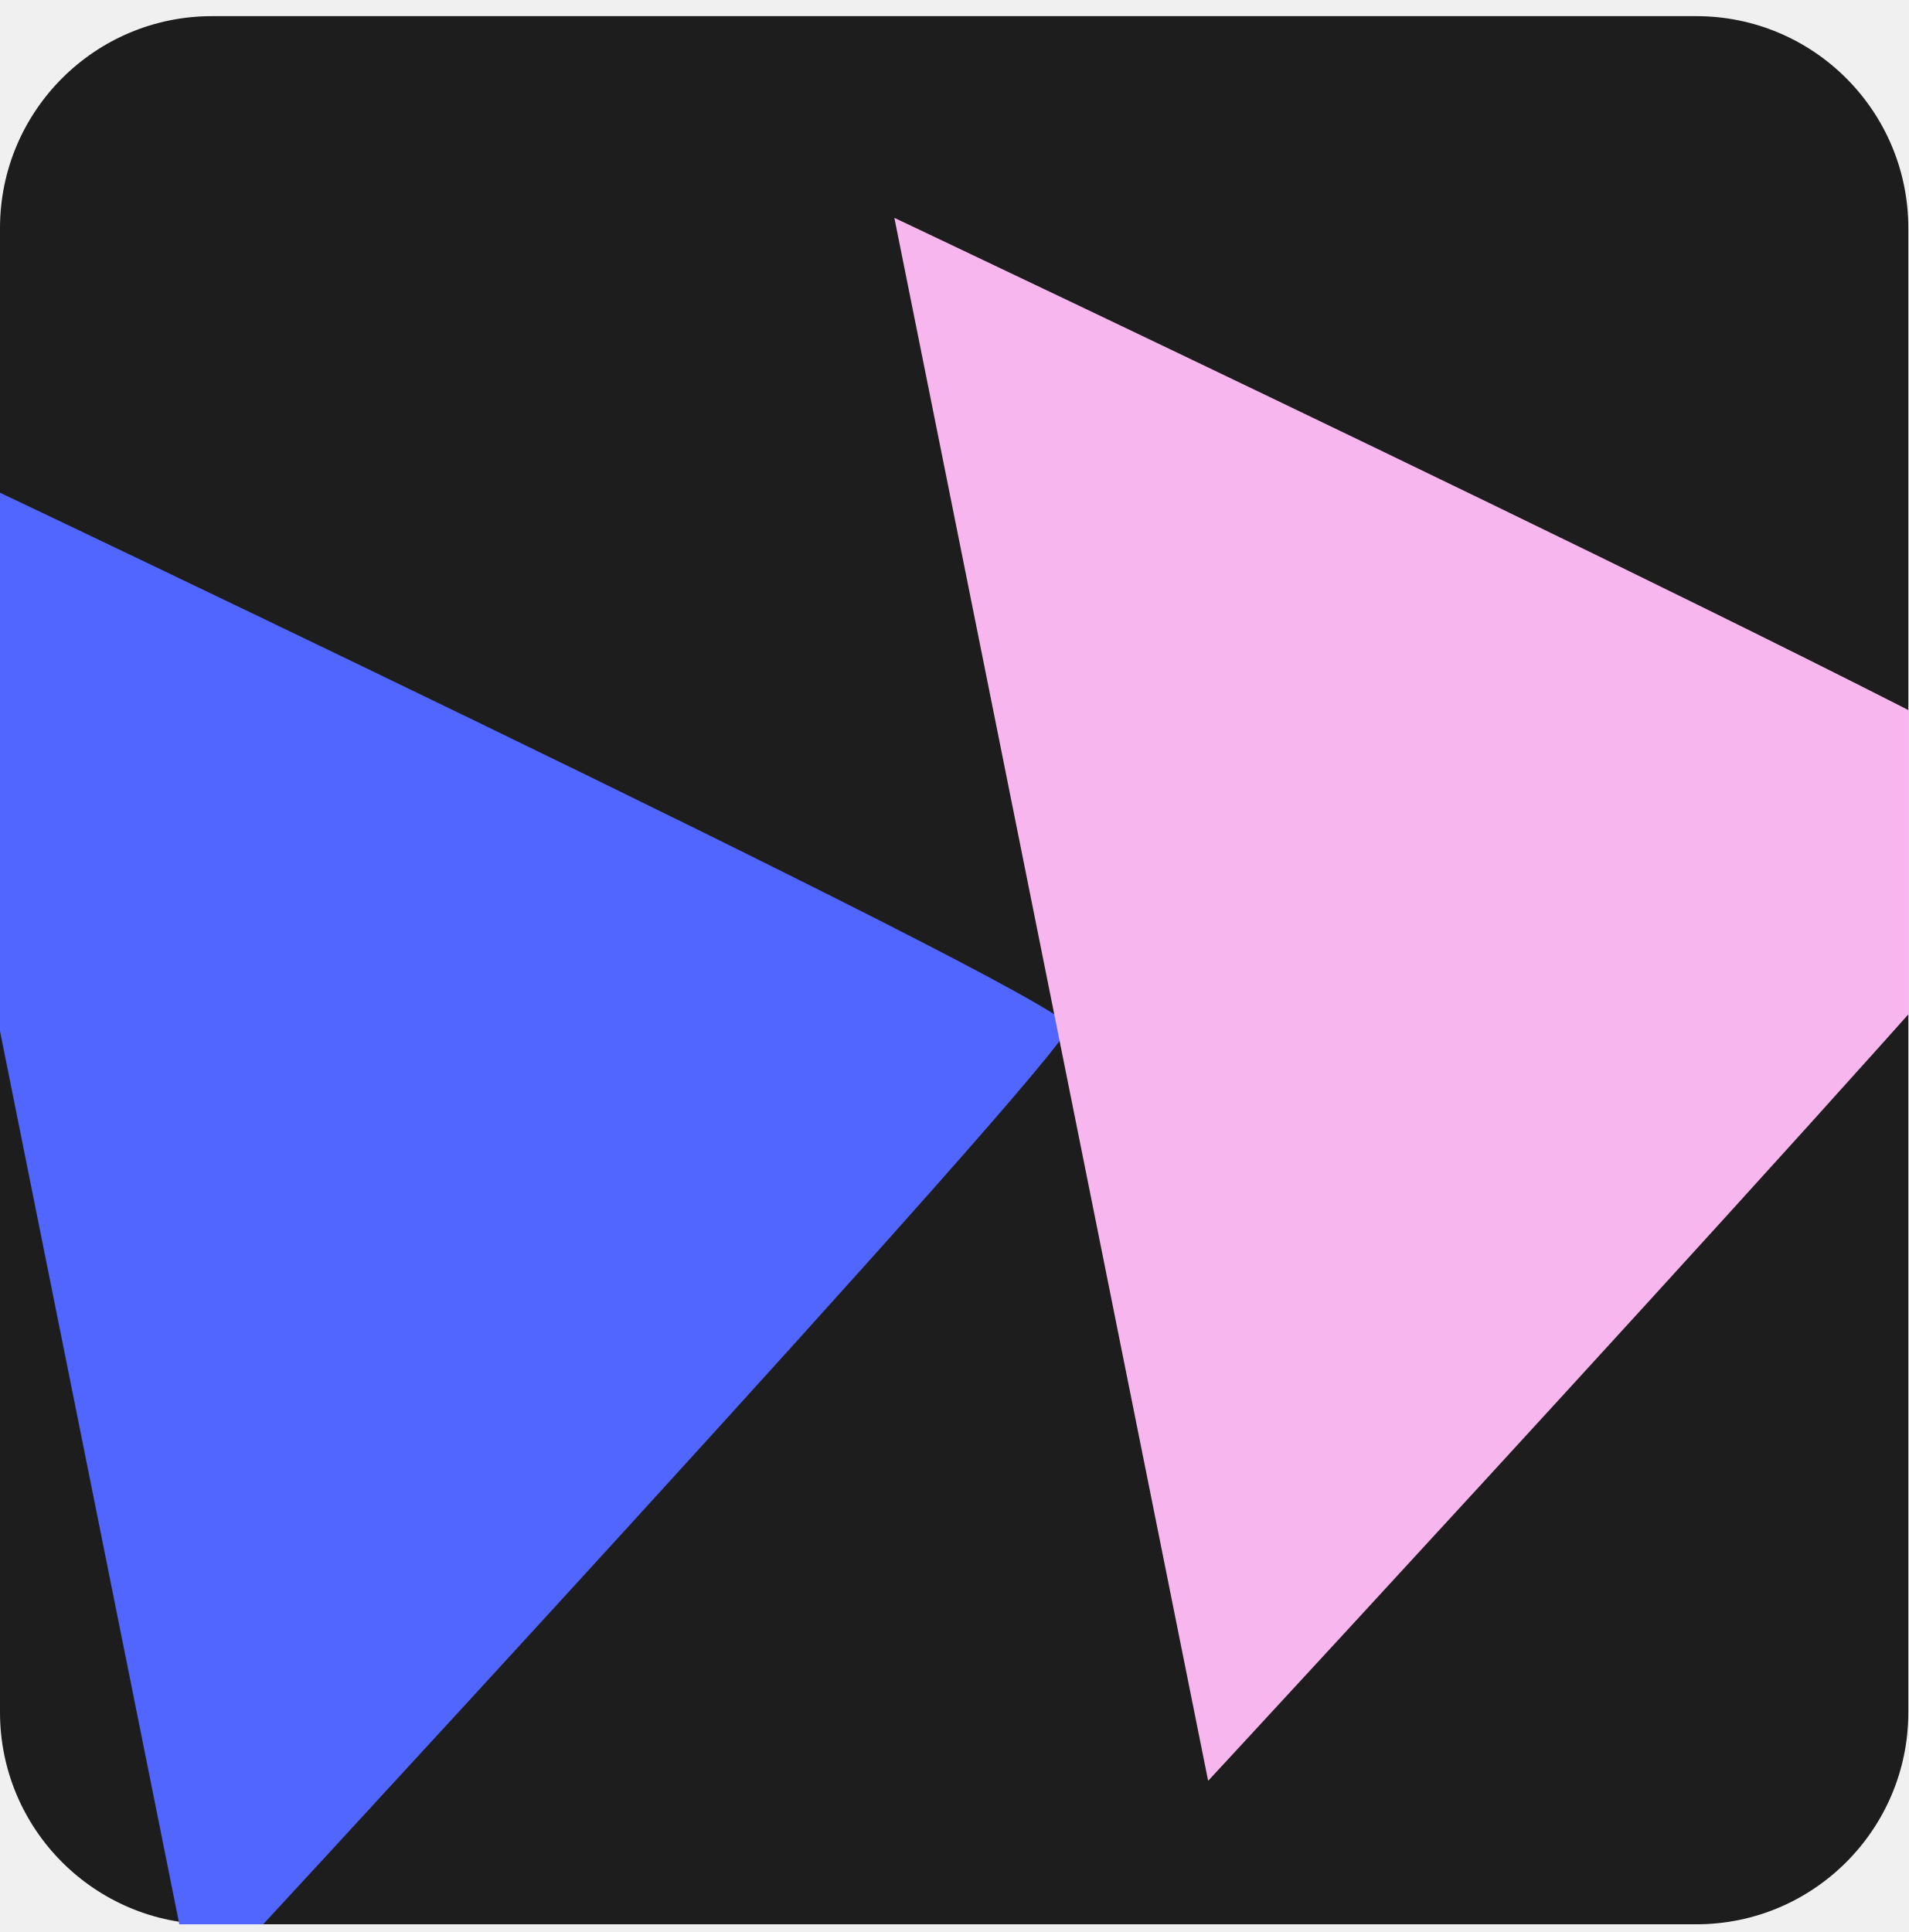
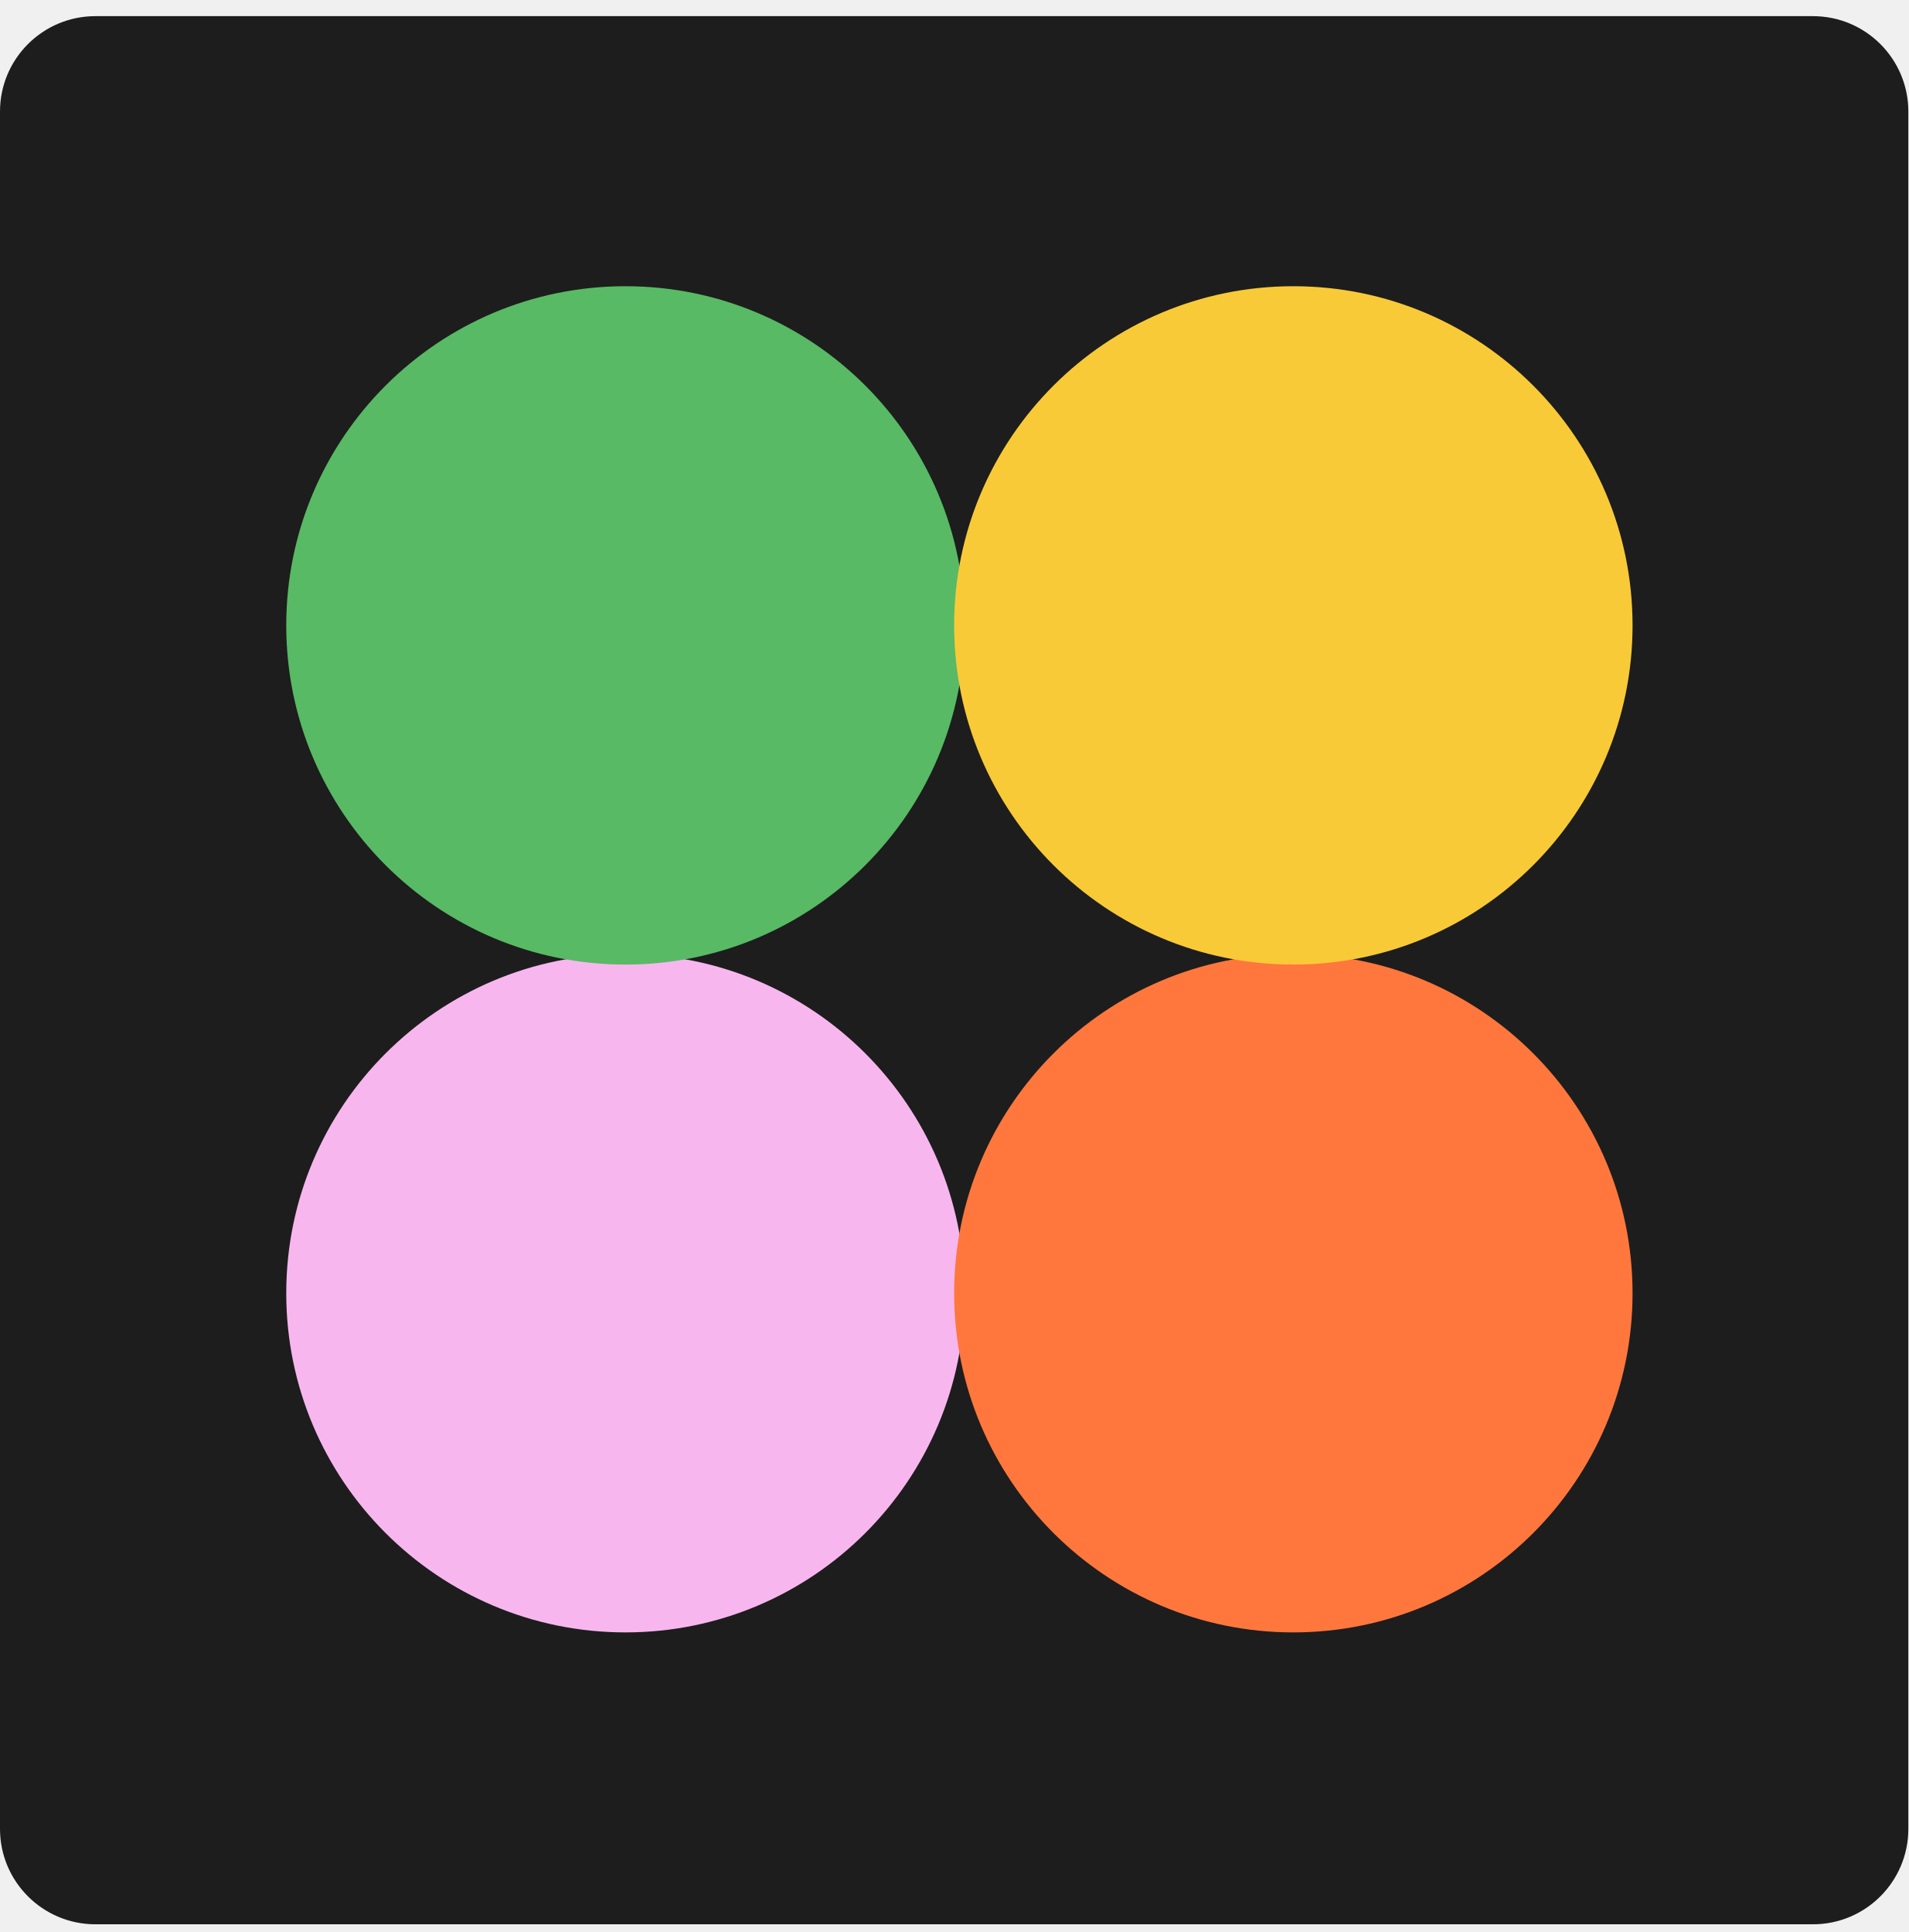
<svg xmlns="http://www.w3.org/2000/svg" width="80" height="81" viewBox="0 0 80 81" fill="none">
-   <g clip-path="url(#clip0_6240_21498)">
-     <rect y="0.677" width="80" height="80" rx="8.889" fill="#1D1D1D" />
-     <path d="M44.804 43.027C44.796 41.855 -5.009 18.275 -5.009 18.275L8.145 83.803C8.145 83.803 44.811 44.199 44.804 43.027Z" fill="#5166FF" />
-     <path d="M87.306 33.886C87.298 32.715 37.493 9.134 37.493 9.134L50.647 74.662C50.647 74.662 87.313 35.058 87.306 33.886Z" fill="#F8B6EF" />
+   <g clip-path="url(#clip0_6247_21514)">
+     <rect y="0.677" width="80" height="80" fill="#1D1D1D" />
+     <circle cx="26.22" cy="54.219" r="14.22" fill="#F8B6EF" />
+     <circle cx="26.22" cy="26.22" r="14.22" fill="#58BA64" />
+     <circle cx="54.219" cy="54.219" r="14.22" fill="#FF773D" />
+     <circle cx="54.219" cy="26.22" r="14.22" fill="#F9CA37" />
  </g>
  <defs>
-     <clipPath id="clip0_6240_21498">
-       <rect width="80" height="80" fill="white" transform="translate(0 0.677246)" />
+     <clipPath id="clip0_6247_21514">
+       <rect y="0.677" width="80" height="80" rx="4" fill="white" />
    </clipPath>
  </defs>
</svg>
